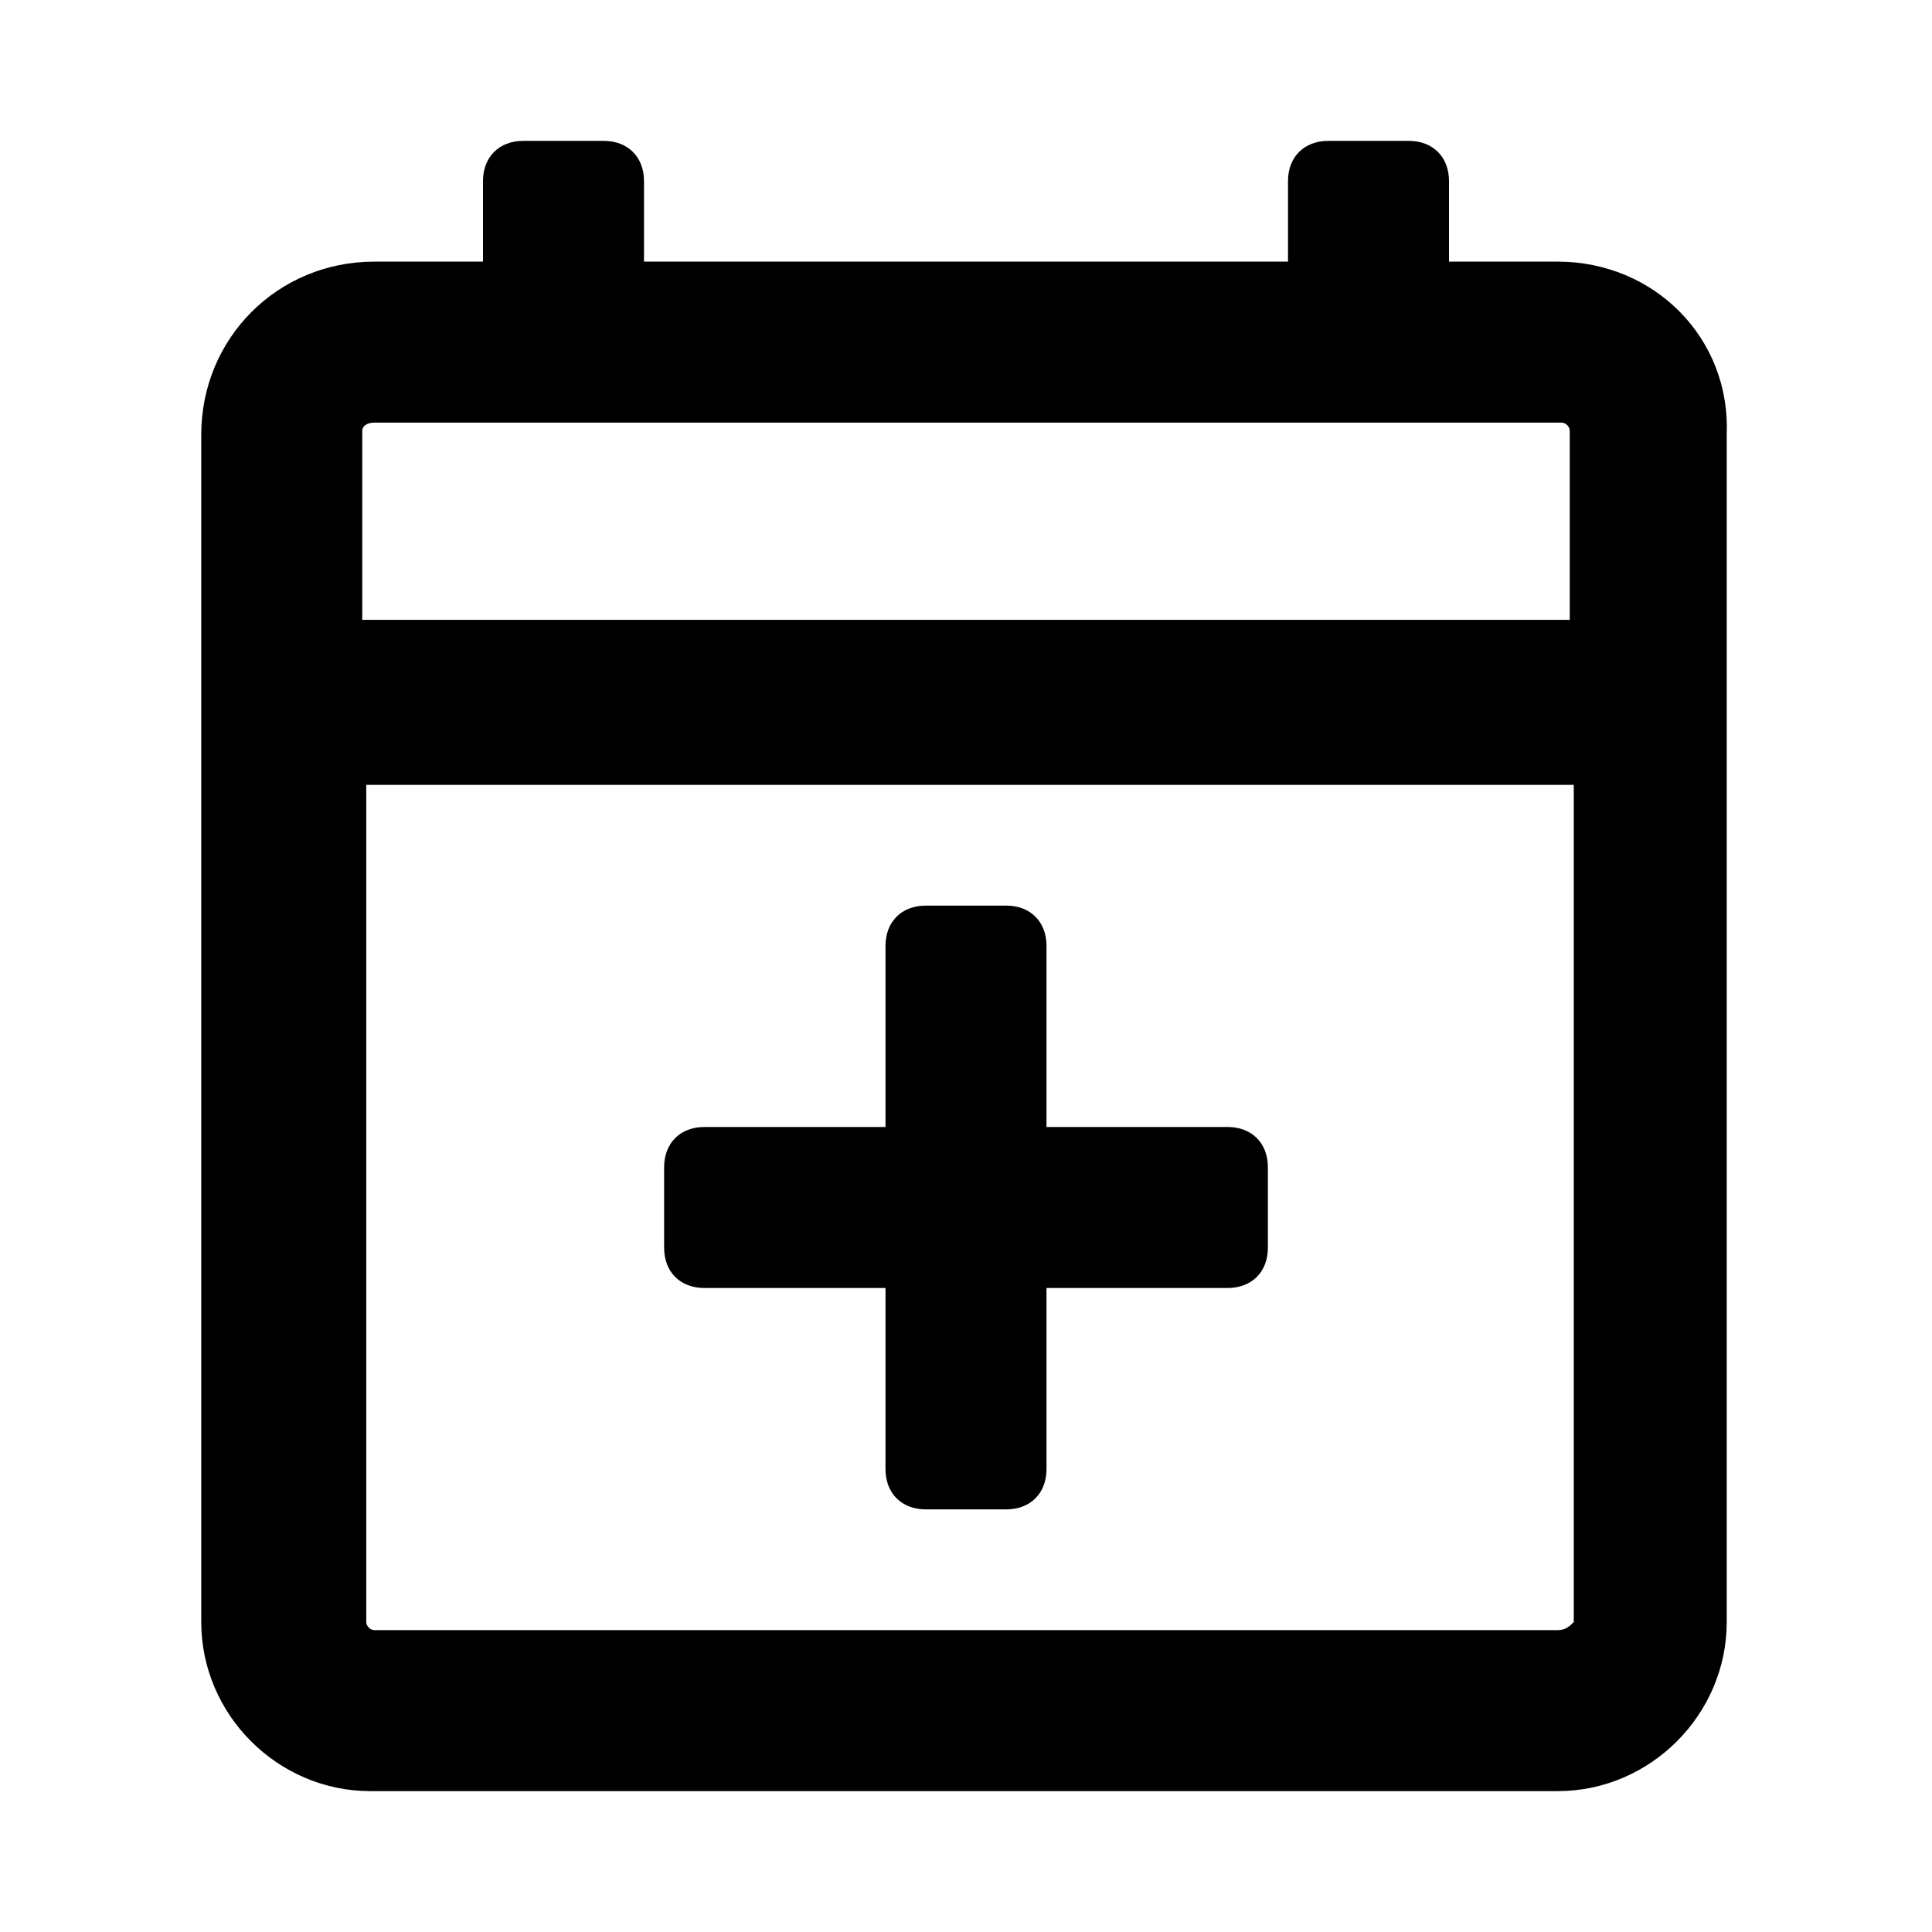
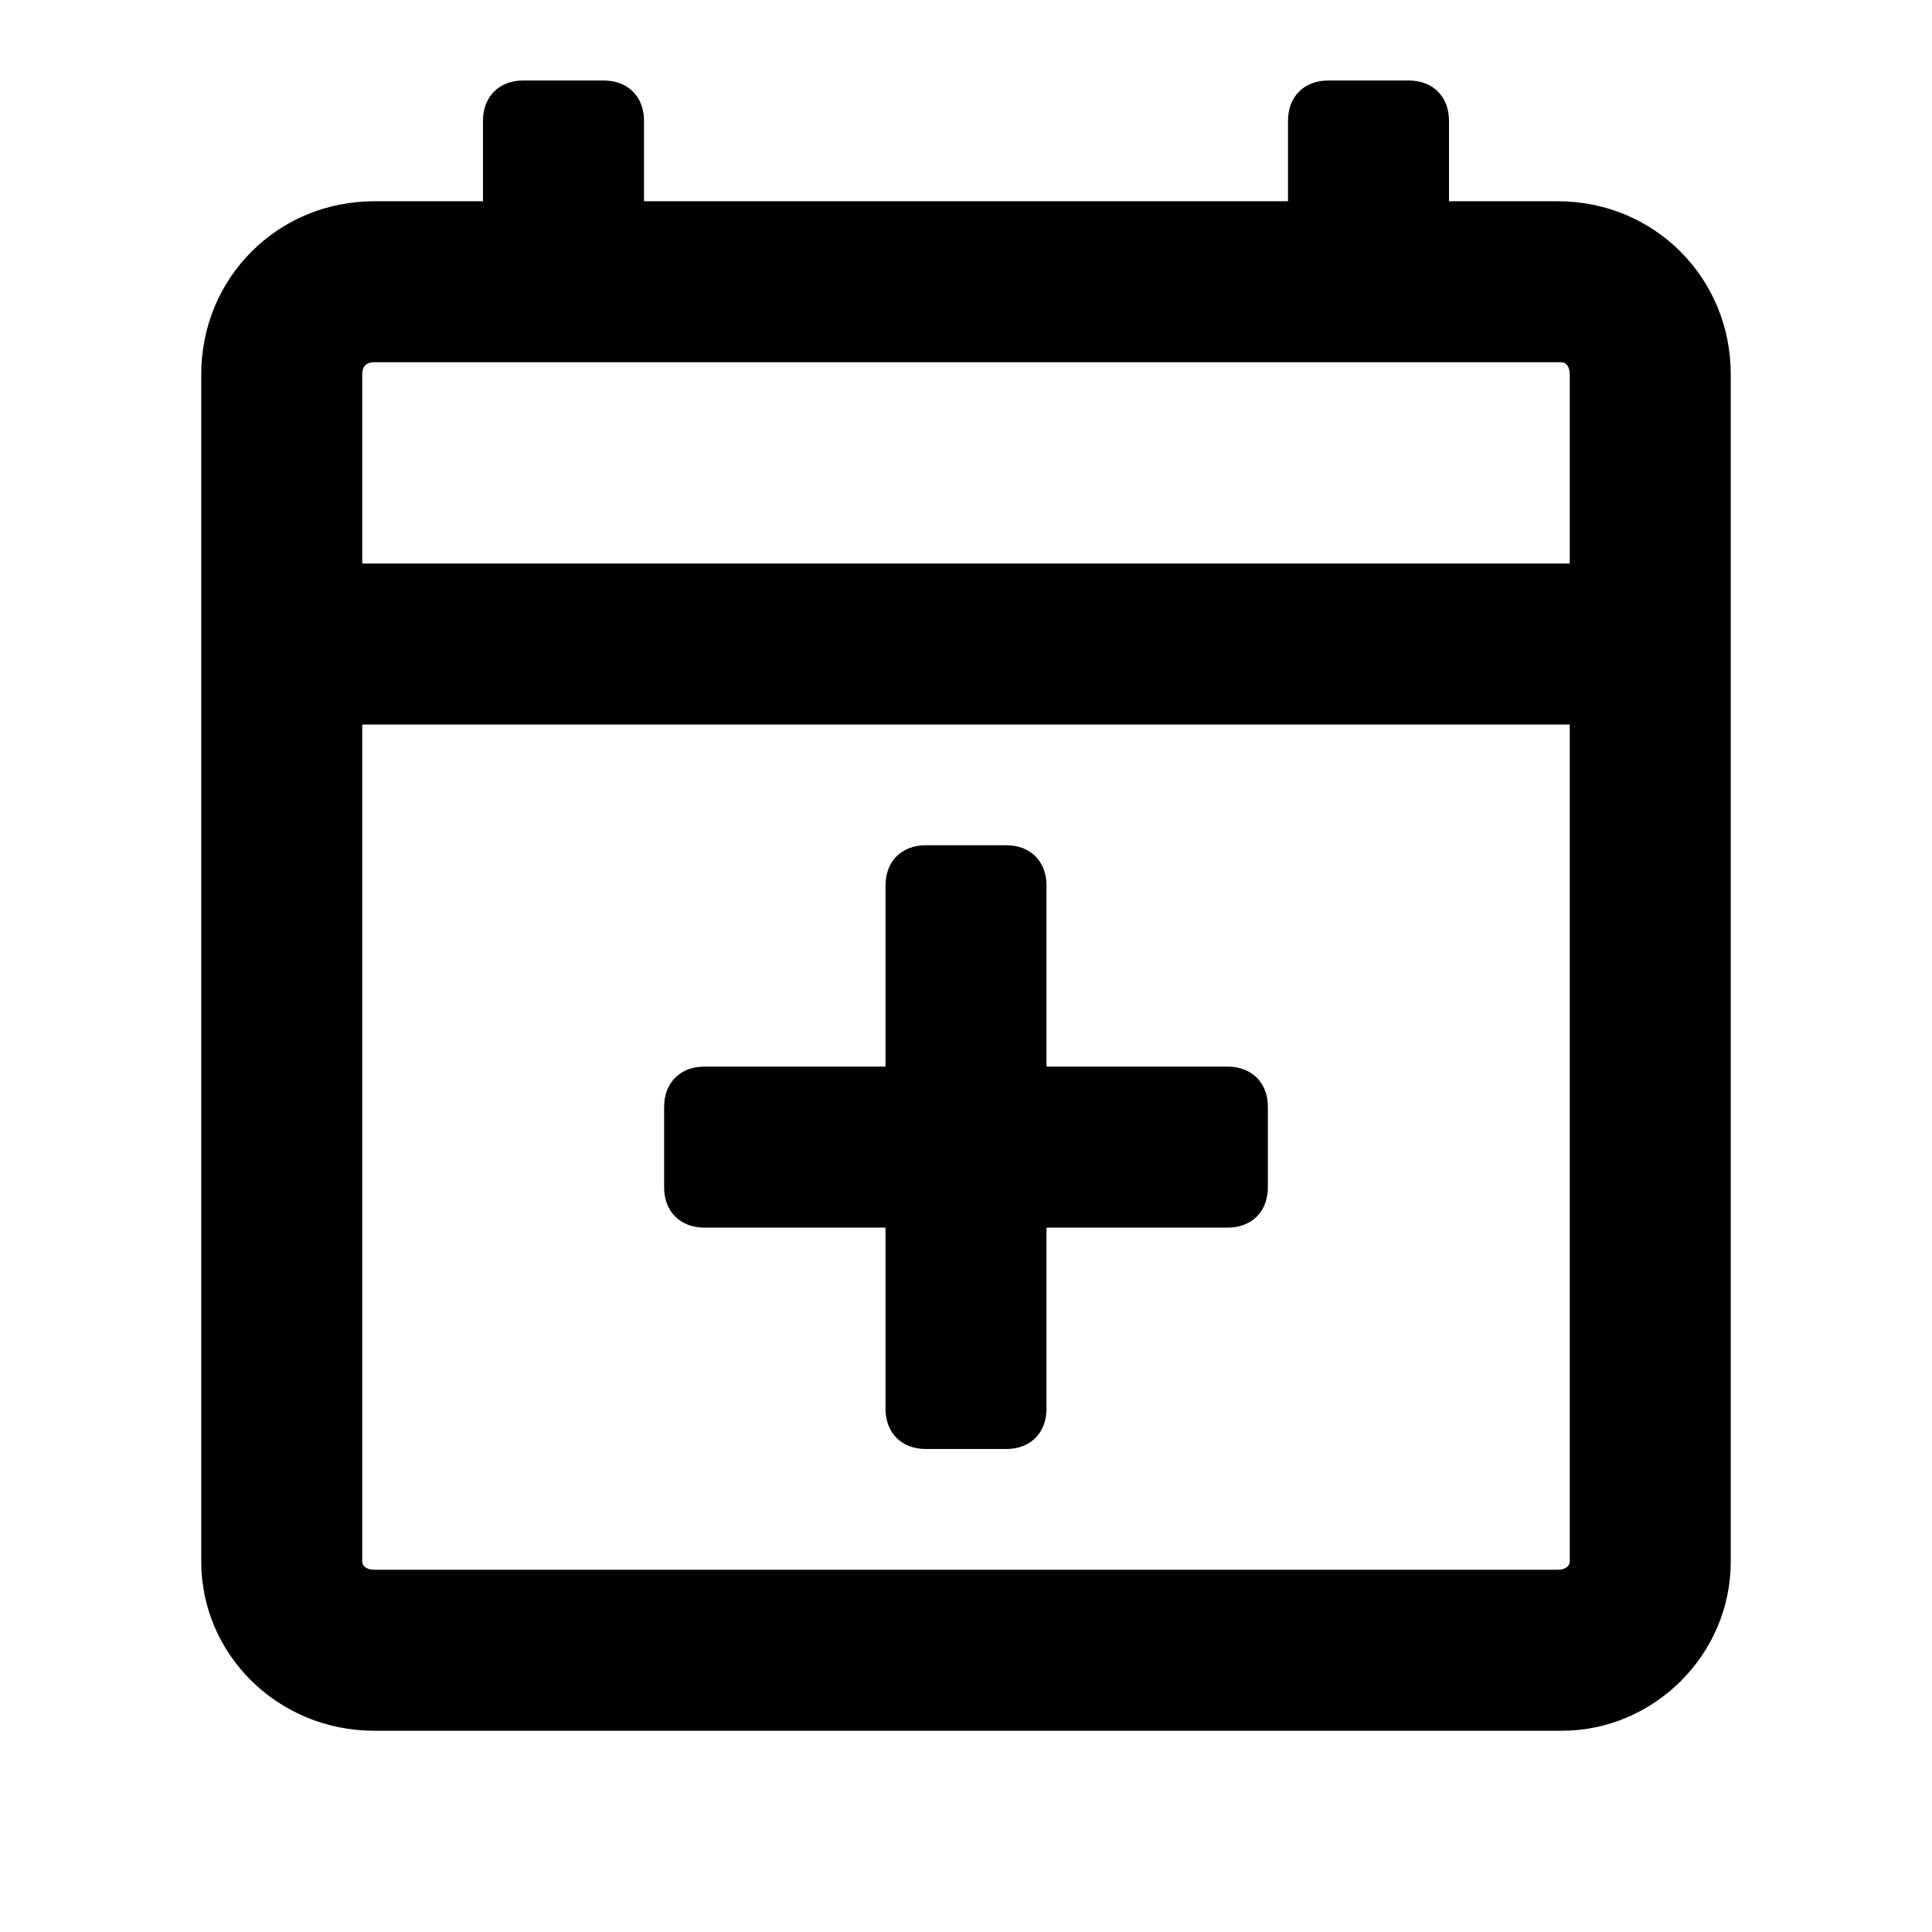
- <svg xmlns="http://www.w3.org/2000/svg" viewBox="0 0 48 48">
-   <path d="M30.5 28H26v-4.5c0-.6-.4-1-1-1h-2c-.6 0-1 .4-1 1V28h-4.5c-.6 0-1 .4-1 1v2c0 .6.4 1 1 1H22v4.5c0 .6.4 1 1 1h2c.6 0 1-.4 1-1V32h4.5c.6 0 1-.4 1-1v-2c0-.6-.4-1-1-1z" />
-   <path d="M38.7 6.5H36v-2c0-.6-.4-1-1-1h-2c-.6 0-1 .4-1 1v2H16v-2c0-.6-.4-1-1-1h-2c-.6 0-1 .4-1 1v2H9.3C6.9 6.5 5 8.4 5 10.8v29.5c0 2.3 1.9 4.2 4.2 4.2h29.5c2.3 0 4.2-1.9 4.2-4.2V10.8c.1-2.4-1.8-4.3-4.2-4.3zm-29.4 4h29.5c.1 0 .2.1.2.2v4.7H9v-4.7c0-.1.1-.2.3-.2zm29.4 30H9.3c-.1 0-.2-.1-.2-.2V19.5h30v20.8c-.1.1-.2.2-.4.2z" />
+ <svg xmlns="http://www.w3.org/2000/svg" id="Layer_1" viewBox="0 0 48 48">
+   <style>.st0{fill:none}</style>
+   <path d="M30.5 26.5H26V22c0-.6-.4-1-1-1h-2c-.6 0-1 .4-1 1v4.5h-4.5c-.6 0-1 .4-1 1v2c0 .6.4 1 1 1H22V35c0 .6.4 1 1 1h2c.6 0 1-.4 1-1v-4.5h4.5c.6 0 1-.4 1-1v-2c0-.6-.4-1-1-1z" />
+   <path d="M38.7 5H36V3c0-.6-.4-1-1-1h-2c-.6 0-1 .4-1 1v2H16V3c0-.6-.4-1-1-1h-2c-.6 0-1 .4-1 1v2H9.3C6.9 5 5 6.9 5 9.3v29.5C5 41.1 6.9 43 9.3 43h29.5c2.3 0 4.2-1.9 4.2-4.2V9.3C43 6.9 41.1 5 38.7 5zM9.3 9h29.5c.1 0 .2.1.2.3V14H9V9.3c0-.2.1-.3.3-.3zm29.4 30H9.3c-.2 0-.3-.1-.3-.2V18h30v20.8c0 .1-.1.2-.3.2z" />
</svg>
